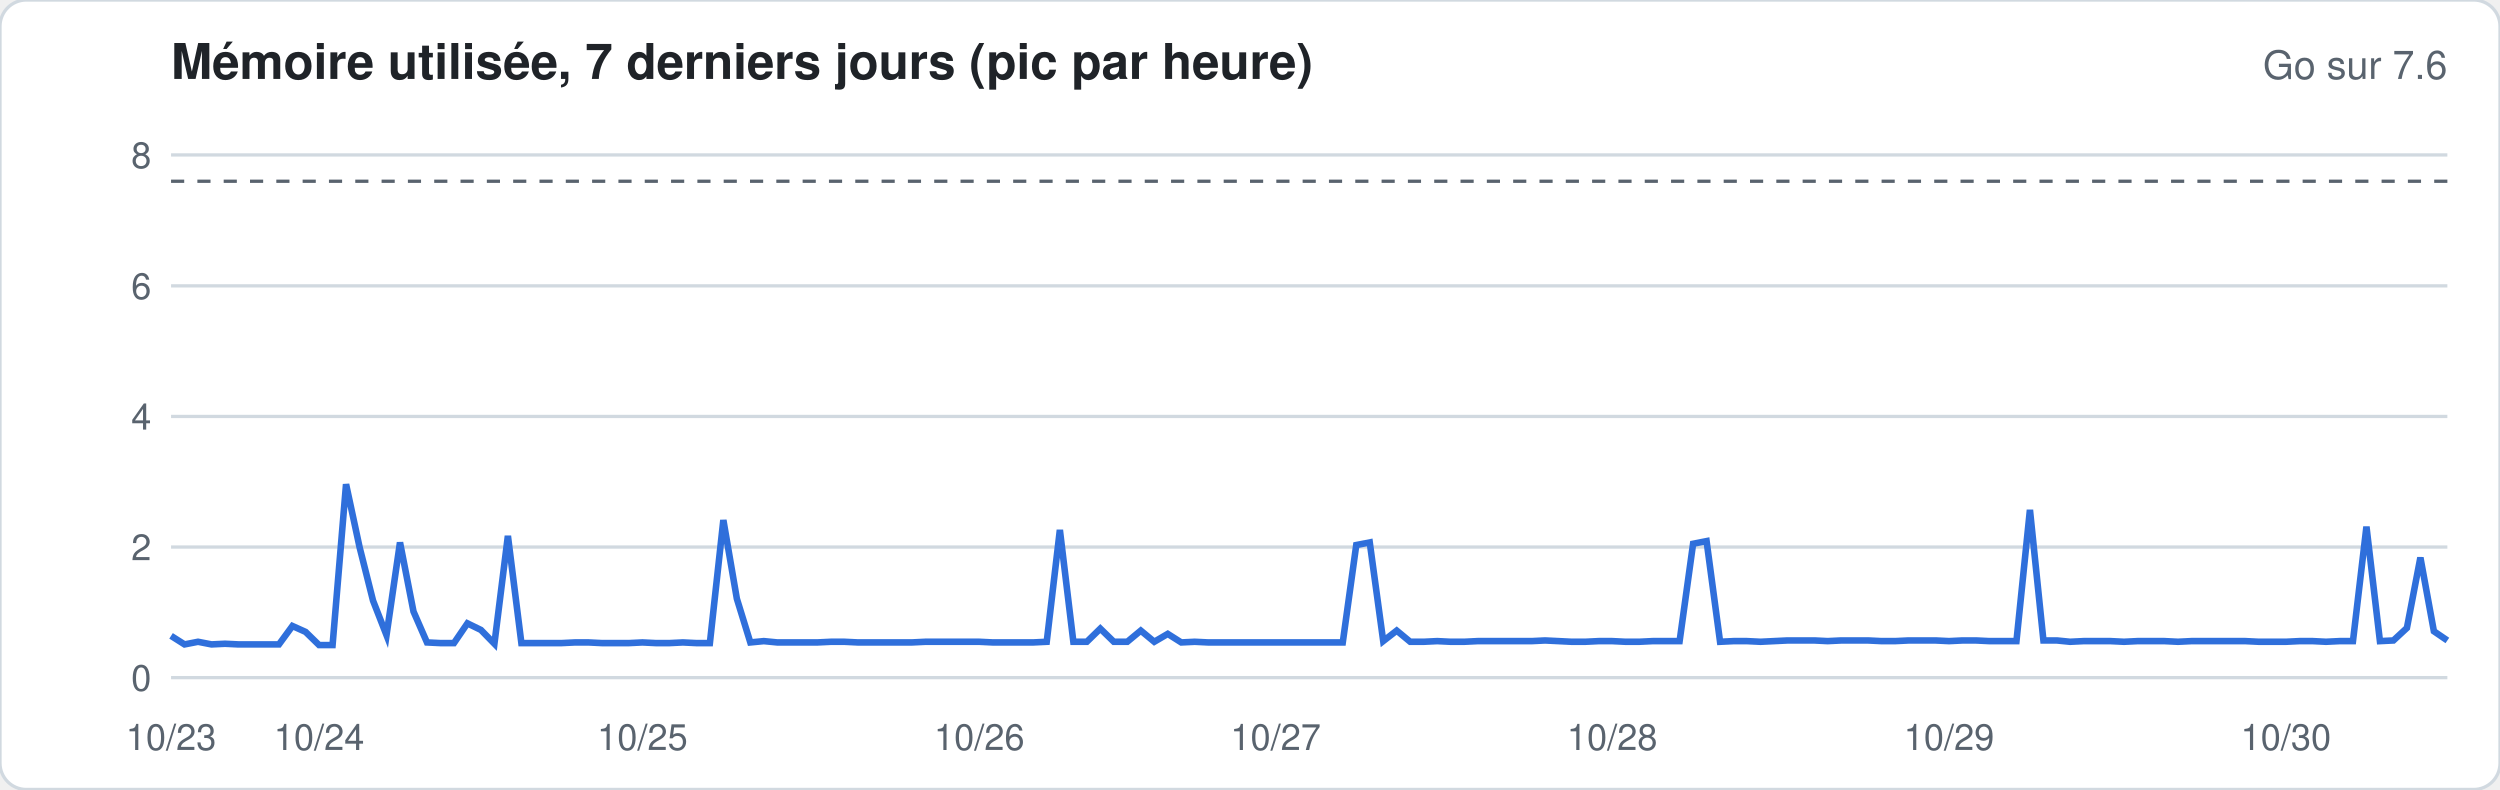
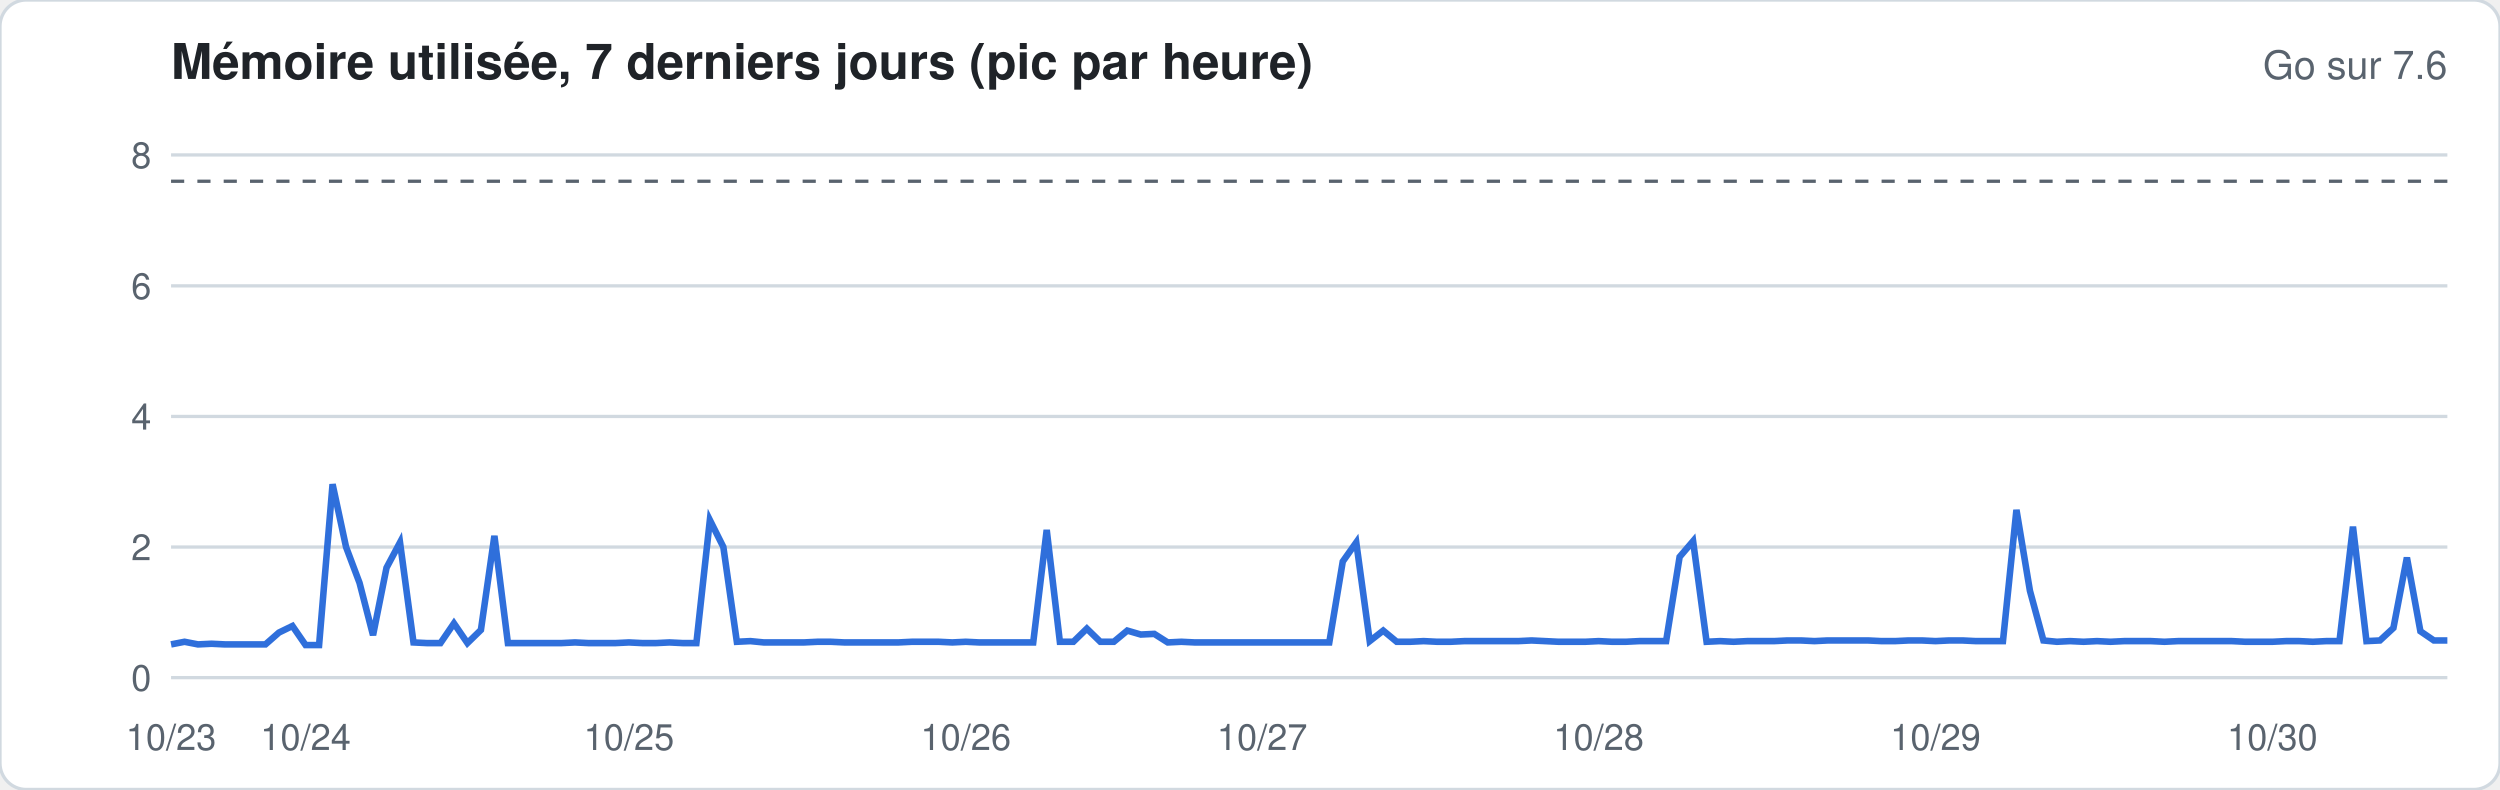
<svg xmlns="http://www.w3.org/2000/svg" width="760" height="240" viewBox="0 0 760 240" font-family="-apple-system,Segoe UI,Helvetica,Arial,sans-serif">
  <rect width="760" height="240" rx="8" fill="#ffffff" stroke="#d1d9e0" />
  <text x="52" y="24" font-size="15" font-weight="600" fill="#1f2328">Mémoire utilisée, 7 derniers jours (pic par heure)</text>
  <text x="744" y="24" font-size="12" fill="#59636e" text-anchor="end">Go sur 7.6</text>
  <line x1="52" x2="744" y1="206.0" y2="206.0" stroke="#d1d9e0" stroke-width="1" />
  <text x="46" y="210.0" font-size="11" fill="#59636e" text-anchor="end">0</text>
  <line x1="52" x2="744" y1="166.3" y2="166.3" stroke="#d1d9e0" stroke-width="1" />
  <text x="46" y="170.3" font-size="11" fill="#59636e" text-anchor="end">2</text>
  <line x1="52" x2="744" y1="126.6" y2="126.6" stroke="#d1d9e0" stroke-width="1" />
  <text x="46" y="130.6" font-size="11" fill="#59636e" text-anchor="end">4</text>
  <line x1="52" x2="744" y1="86.9" y2="86.9" stroke="#d1d9e0" stroke-width="1" />
  <text x="46" y="90.9" font-size="11" fill="#59636e" text-anchor="end">6</text>
  <line x1="52" x2="744" y1="47.1" y2="47.1" stroke="#d1d9e0" stroke-width="1" />
  <text x="46" y="51.1" font-size="11" fill="#59636e" text-anchor="end">8</text>
  <line x1="52" x2="744" y1="55.1" y2="55.1" stroke="#59636e" stroke-dasharray="4 4" />
-   <polyline fill="none" stroke="#2f6fdb" stroke-width="2" points="52.0,193.3 56.1,195.9 60.2,195.1 64.3,195.9 68.4,195.7 72.5,195.9 76.6,195.9 80.7,195.9 84.8,195.9 88.9,190.3 92.9,192.1 97.0,196.1 101.1,196.1 105.2,147.2 109.3,166.3 113.4,182.6 117.5,193.1 121.6,164.9 125.7,185.9 129.8,195.3 133.9,195.5 138.0,195.5 142.1,189.5 146.2,191.5 150.3,195.7 154.4,162.9 158.5,195.5 162.6,195.5 166.7,195.5 170.7,195.5 174.8,195.3 178.9,195.3 183.0,195.5 187.1,195.5 191.2,195.5 195.3,195.3 199.4,195.5 203.5,195.5 207.6,195.3 211.7,195.5 215.8,195.5 219.9,158.1 224.0,182.0 228.1,195.3 232.2,194.9 236.3,195.3 240.4,195.3 244.4,195.3 248.5,195.3 252.6,195.1 256.7,195.1 260.8,195.3 264.9,195.3 269.0,195.3 273.1,195.3 277.2,195.3 281.3,195.1 285.4,195.1 289.5,195.1 293.6,195.1 297.7,195.1 301.8,195.3 305.9,195.3 310.0,195.3 314.1,195.3 318.2,195.1 322.2,161.1 326.3,195.1 330.4,195.1 334.5,191.1 338.6,195.1 342.7,195.1 346.8,191.7 350.9,195.1 355.0,192.7 359.1,195.3 363.2,195.1 367.3,195.3 371.4,195.3 375.5,195.3 379.6,195.3 383.7,195.3 387.8,195.3 391.9,195.3 396.0,195.3 400.0,195.3 404.1,195.3 408.2,195.3 412.3,165.7 416.4,164.9 420.5,194.9 424.6,191.7 428.7,195.1 432.8,195.1 436.9,194.9 441.0,195.1 445.1,195.1 449.2,194.9 453.3,194.9 457.4,194.9 461.5,194.9 465.6,194.9 469.7,194.7 473.8,194.9 477.8,195.1 481.9,195.1 486.0,194.9 490.1,194.9 494.2,195.1 498.3,195.1 502.4,194.9 506.5,194.9 510.6,194.9 514.7,165.3 518.8,164.5 522.9,195.1 527.0,194.9 531.1,194.9 535.2,195.1 539.3,194.9 543.4,194.7 547.5,194.7 551.6,194.7 555.6,194.9 559.7,194.7 563.8,194.7 567.9,194.7 572.0,194.9 576.1,194.9 580.2,194.7 584.3,194.7 588.4,194.7 592.5,194.9 596.6,194.7 600.7,194.7 604.8,194.9 608.9,194.9 613.0,194.9 617.1,155.0 621.2,194.7 625.3,194.7 629.3,195.1 633.4,194.9 637.5,194.9 641.6,194.9 645.7,195.1 649.8,194.9 653.9,194.9 658.0,194.9 662.1,195.1 666.2,194.9 670.3,194.9 674.4,194.9 678.5,194.9 682.6,194.9 686.7,195.1 690.8,195.1 694.9,195.1 699.0,194.9 703.1,194.9 707.1,195.1 711.2,194.9 715.3,194.9 719.4,160.1 723.5,194.9 727.6,194.7 731.7,190.9 735.8,169.5 739.9,191.9 744.0,194.7" />
+   <polyline fill="none" stroke="#2f6fdb" stroke-width="2" points="52.0,195.9 56.1,195.1 60.2,195.9 64.3,195.7 68.4,195.9 72.5,195.9 76.6,195.9 80.7,195.9 84.8,192.3 88.9,190.3 92.9,196.1 97.0,196.1 101.1,147.2 105.2,166.3 109.3,177.2 113.4,193.1 117.5,172.6 121.6,164.9 125.7,195.3 129.8,195.5 133.9,195.5 138.0,189.5 142.1,195.5 146.2,191.5 150.3,162.9 154.4,195.5 158.5,195.5 162.6,195.5 166.7,195.5 170.7,195.5 174.8,195.3 178.9,195.5 183.0,195.5 187.1,195.5 191.2,195.3 195.3,195.5 199.4,195.5 203.5,195.3 207.6,195.5 211.7,195.5 215.8,158.1 219.9,166.3 224.0,195.1 228.1,194.9 232.2,195.3 236.3,195.3 240.4,195.3 244.4,195.3 248.5,195.1 252.6,195.1 256.7,195.3 260.8,195.3 264.9,195.3 269.0,195.3 273.1,195.3 277.2,195.1 281.3,195.1 285.4,195.1 289.5,195.3 293.6,195.1 297.7,195.3 301.8,195.3 305.9,195.3 310.0,195.3 314.1,195.3 318.2,161.1 322.2,195.1 326.3,195.1 330.4,191.1 334.5,195.1 338.6,195.1 342.7,191.7 346.8,192.9 350.9,192.7 355.0,195.3 359.1,195.1 363.2,195.3 367.3,195.3 371.4,195.3 375.5,195.3 379.6,195.3 383.7,195.3 387.8,195.3 391.9,195.3 396.0,195.3 400.0,195.3 404.1,195.3 408.2,170.7 412.3,164.9 416.4,194.9 420.5,191.7 424.6,195.1 428.7,195.1 432.8,194.9 436.9,195.1 441.0,195.1 445.1,194.9 449.2,194.9 453.3,194.9 457.4,194.9 461.5,194.9 465.6,194.7 469.7,194.9 473.8,195.1 477.8,195.1 481.9,195.1 486.0,194.9 490.1,195.1 494.2,195.1 498.3,194.9 502.4,194.9 506.5,194.9 510.6,169.3 514.7,164.5 518.8,195.1 522.9,194.9 527.0,195.1 531.1,194.9 535.2,194.9 539.3,194.9 543.4,194.7 547.5,194.7 551.6,194.9 555.6,194.7 559.7,194.7 563.8,194.7 567.9,194.7 572.0,194.9 576.1,194.9 580.2,194.7 584.3,194.7 588.4,194.9 592.5,194.7 596.6,194.7 600.7,194.9 604.8,194.9 608.9,194.9 613.0,155.0 617.1,179.6 621.2,194.7 625.3,195.1 629.3,194.9 633.4,195.1 637.5,194.9 641.6,195.1 645.7,194.9 649.8,194.9 653.9,194.9 658.0,195.1 662.1,194.9 666.2,194.9 670.3,194.9 674.4,194.9 678.5,194.9 682.6,195.1 686.7,195.1 690.8,195.1 694.9,194.9 699.0,194.9 703.1,195.1 707.1,194.9 711.2,194.9 715.3,160.1 719.4,194.9 723.5,194.7 727.6,190.9 731.7,169.5 735.8,191.9 739.9,194.7 744.0,194.7" />
  <text x="52.0" y="228" font-size="11" fill="#59636e" text-anchor="middle">10/23</text>
-   <text x="97.0" y="228" font-size="11" fill="#59636e" text-anchor="middle">10/24</text>
-   <text x="195.3" y="228" font-size="11" fill="#59636e" text-anchor="middle">10/25</text>
-   <text x="297.7" y="228" font-size="11" fill="#59636e" text-anchor="middle">10/26</text>
-   <text x="387.8" y="228" font-size="11" fill="#59636e" text-anchor="middle">10/27</text>
-   <text x="490.1" y="228" font-size="11" fill="#59636e" text-anchor="middle">10/28</text>
-   <text x="592.5" y="228" font-size="11" fill="#59636e" text-anchor="middle">10/29</text>
-   <text x="694.9" y="228" font-size="11" fill="#59636e" text-anchor="middle">10/30</text>
+   <text x="92.9" y="228" font-size="11" fill="#59636e" text-anchor="middle">10/24</text>
+   <text x="191.2" y="228" font-size="11" fill="#59636e" text-anchor="middle">10/25</text>
+   <text x="293.6" y="228" font-size="11" fill="#59636e" text-anchor="middle">10/26</text>
+   <text x="383.7" y="228" font-size="11" fill="#59636e" text-anchor="middle">10/27</text>
+   <text x="486.0" y="228" font-size="11" fill="#59636e" text-anchor="middle">10/28</text>
+   <text x="588.4" y="228" font-size="11" fill="#59636e" text-anchor="middle">10/29</text>
+   <text x="690.8" y="228" font-size="11" fill="#59636e" text-anchor="middle">10/30</text>
</svg>
